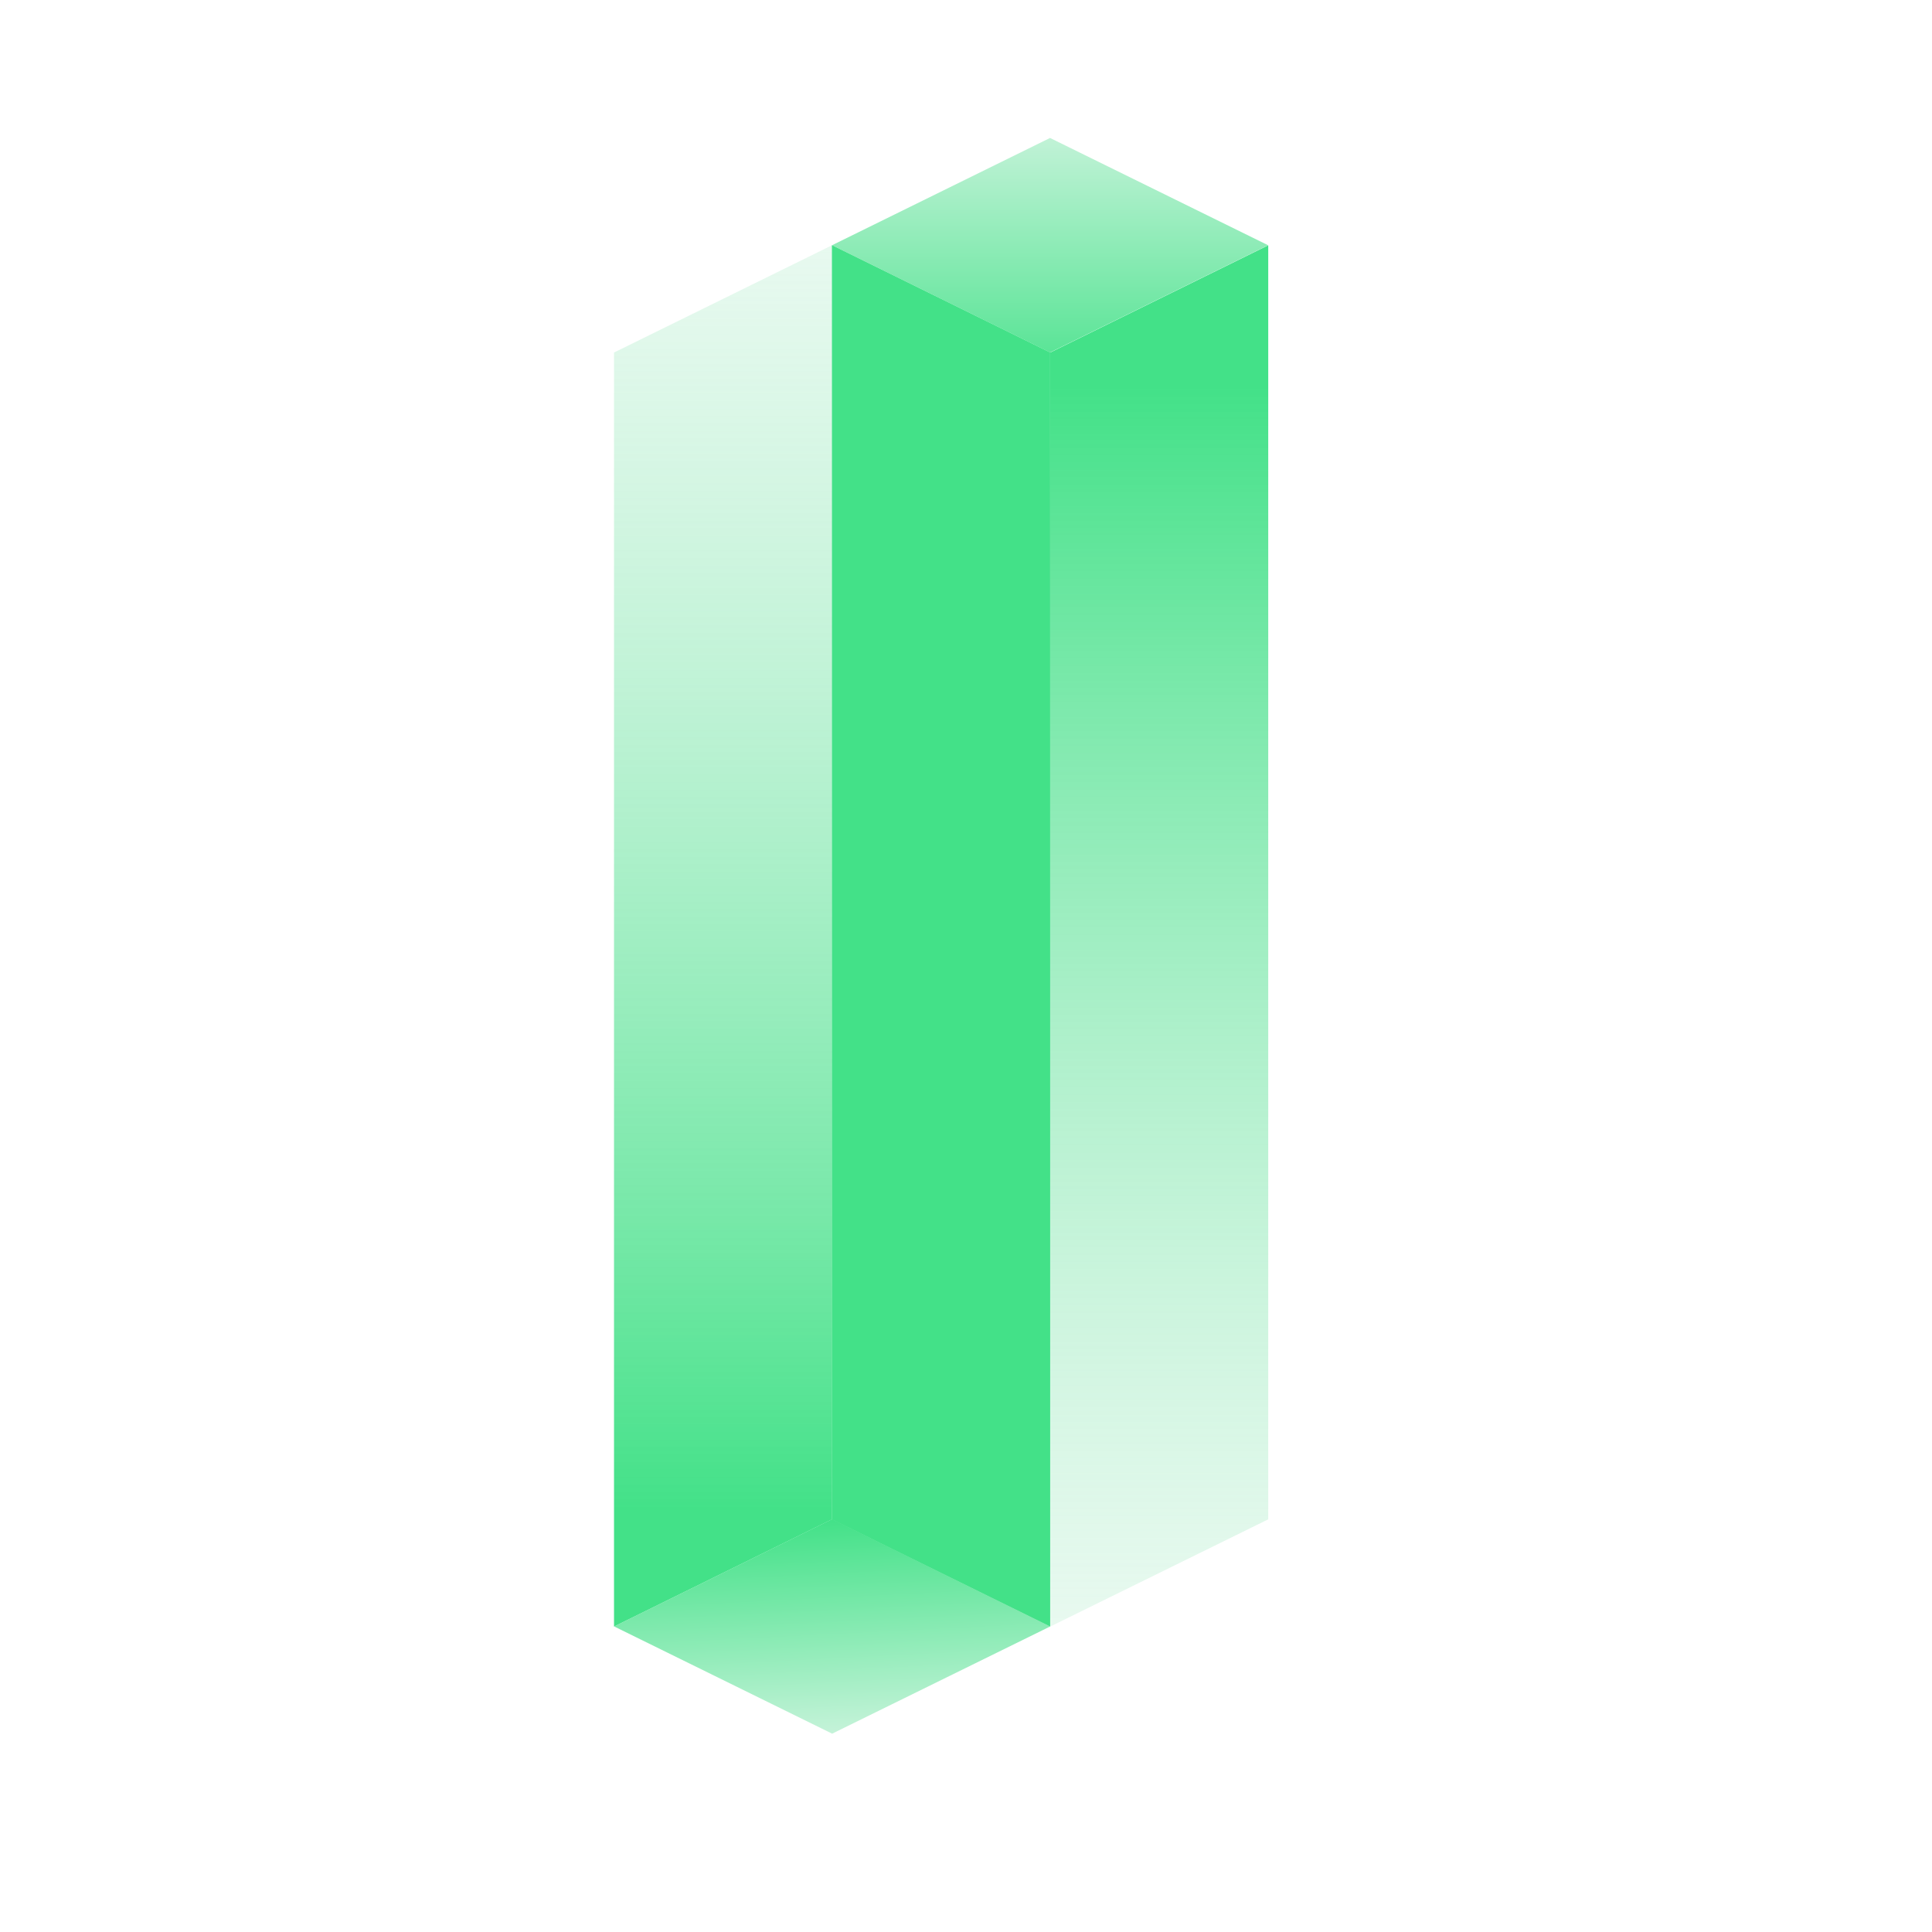
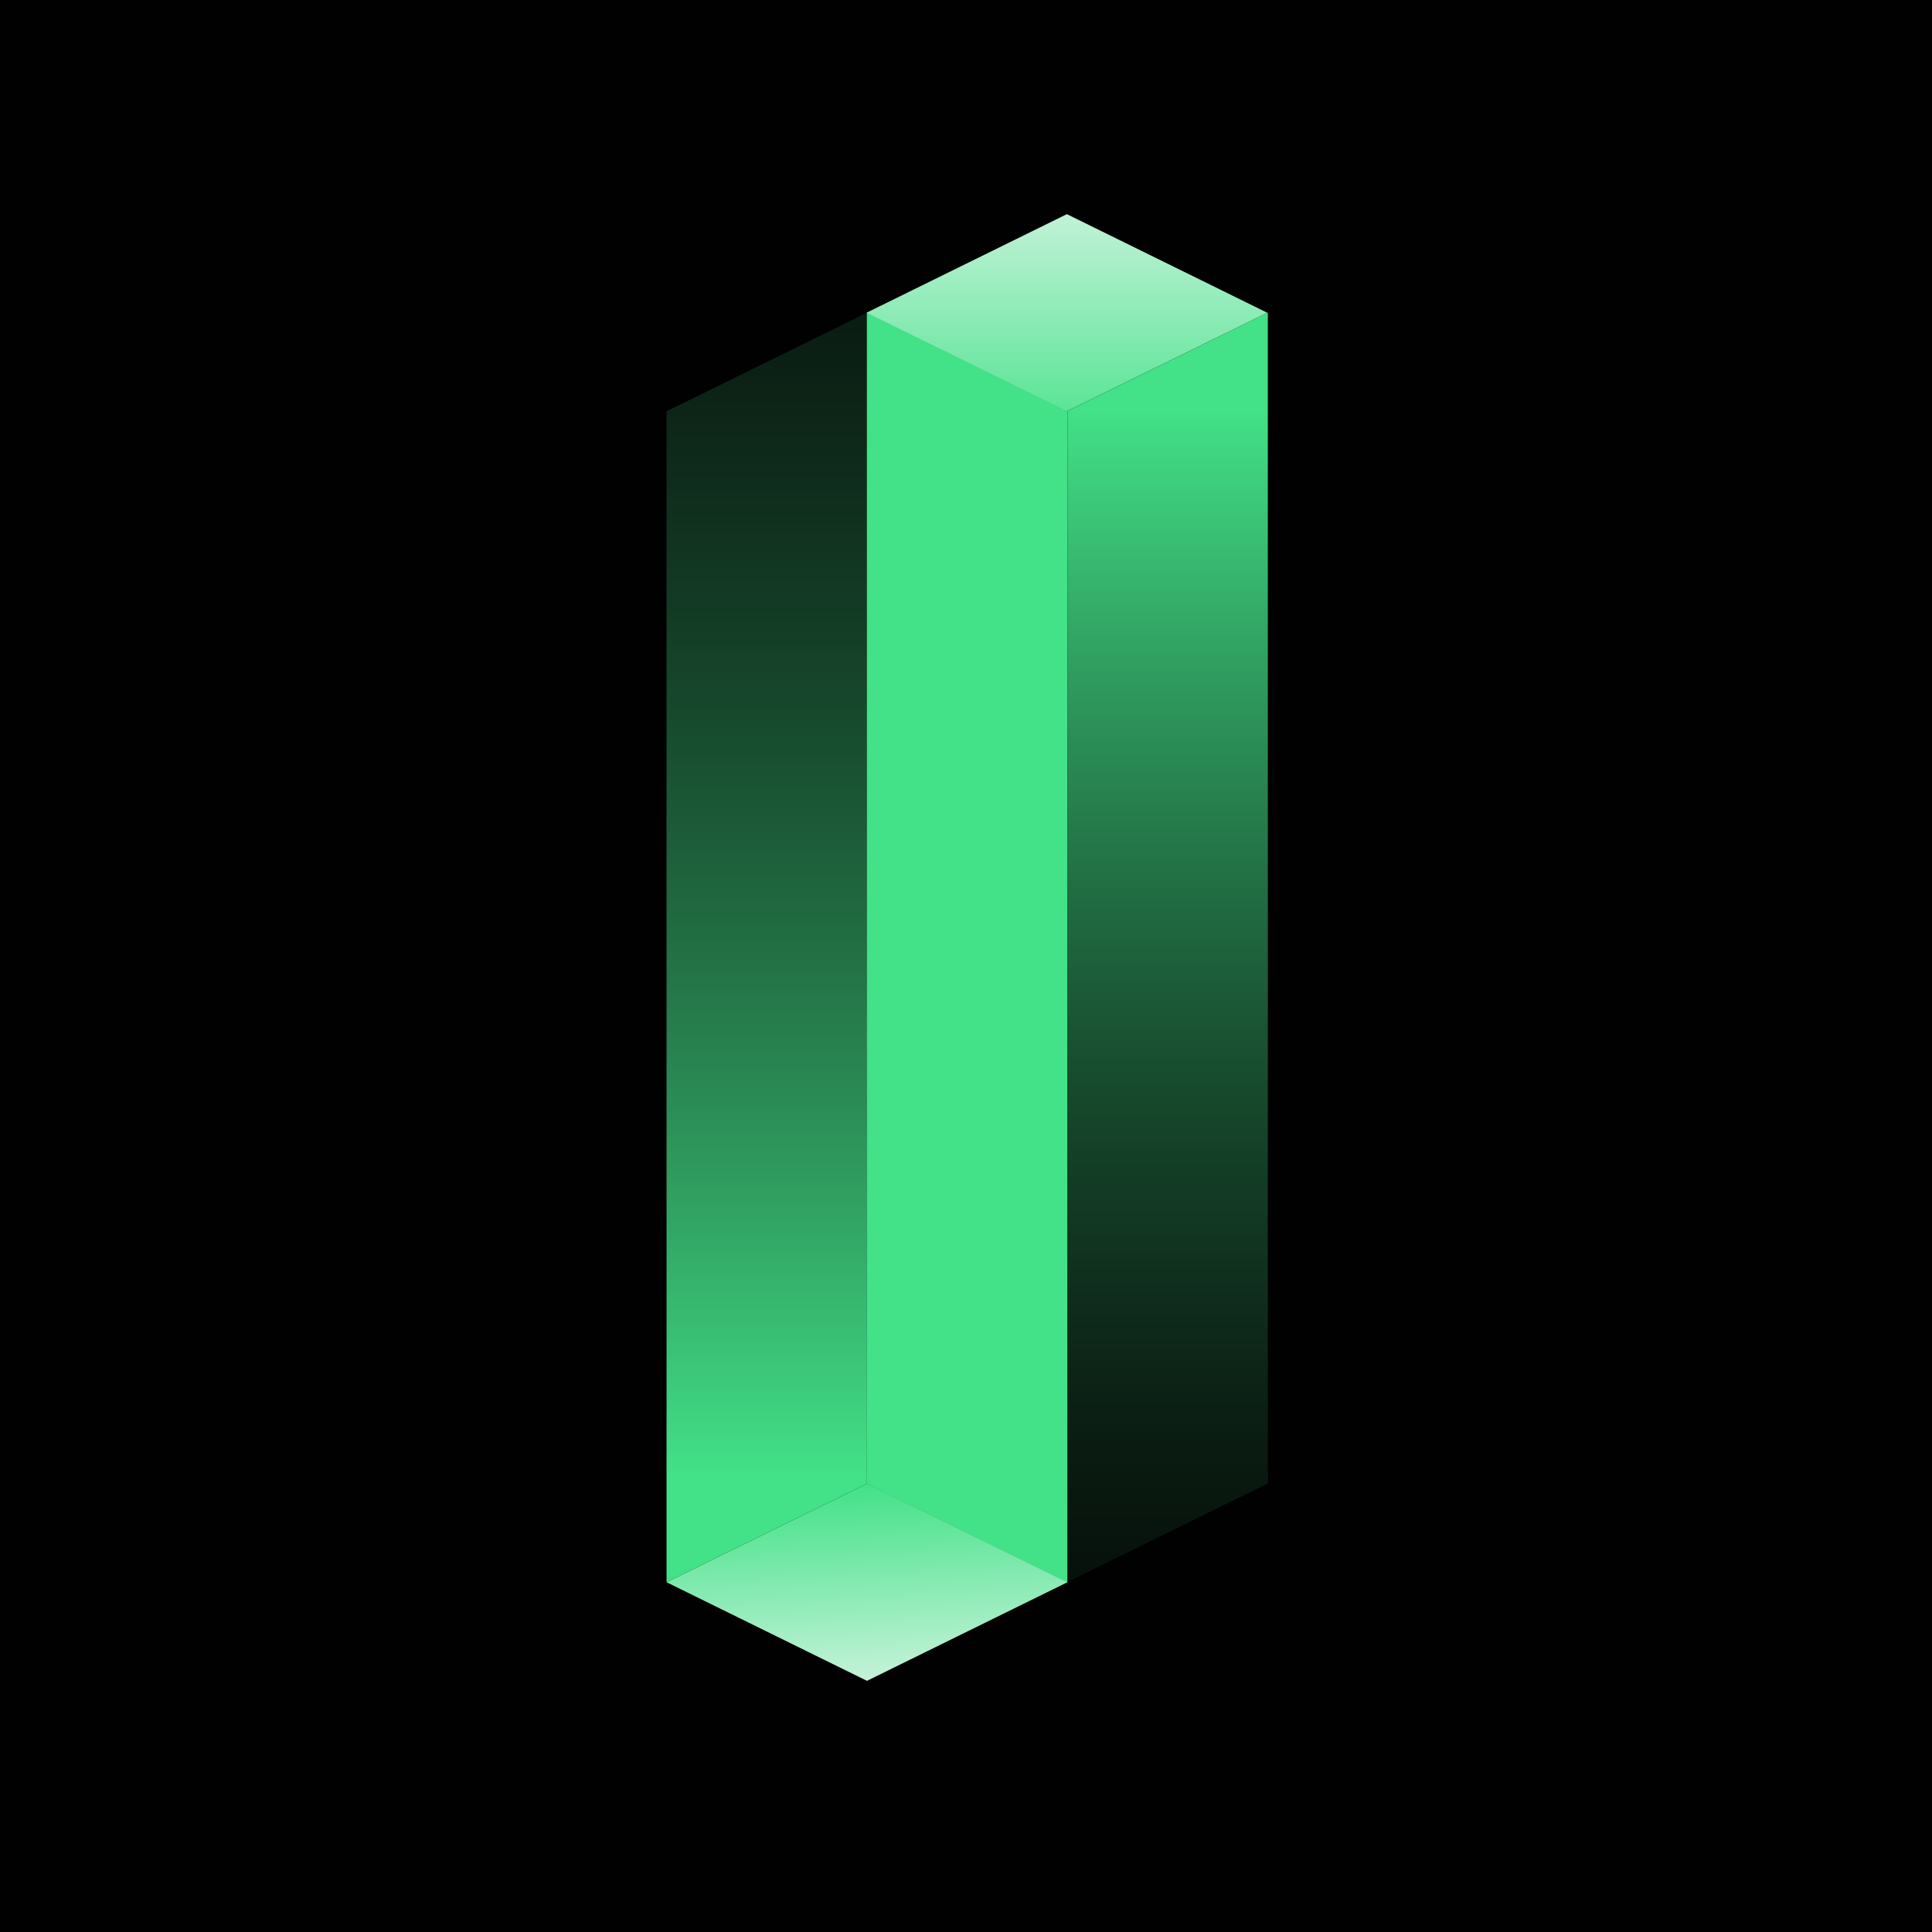
<svg xmlns="http://www.w3.org/2000/svg" width="32" height="32" viewBox="0 0 32 32" fill="none">
-   <path d="M13.781 4.062L17.392 5.839L17.392 26.941L13.781 25.165L13.781 4.062Z" fill="#43E188" />
-   <path d="M13.781 4.062L17.392 5.839L17.392 26.941L13.781 25.165L13.781 4.062Z" fill="#43E188" />
-   <path d="M13.781 4.062L10.17 5.839L10.17 26.941L13.781 25.165L13.781 4.062Z" fill="url(#paint0_linear_14647_2)" />
-   <path d="M17.395 26.941L21.006 25.165L21.006 4.063L17.395 5.839L17.395 26.941Z" fill="url(#paint1_linear_14647_2)" />
-   <path d="M17.392 5.838L13.781 4.062L17.392 2.285L21.004 4.062L17.392 5.838Z" fill="url(#paint2_linear_14647_2)" />
-   <path d="M13.783 25.162L17.395 26.939L13.783 28.715L10.172 26.939L13.783 25.162Z" fill="url(#paint3_linear_14647_2)" />
+   <rect width="32" height="32" fill="#010101" />
+   <path d="M14.359 5.18L17.678 6.812L17.678 26.207L14.359 24.575L14.359 5.18Z" fill="#43E188" />
+   <path d="M14.359 5.18L17.678 6.812L17.678 26.207L14.359 24.575L14.359 5.18Z" fill="#43E188" />
+   <path d="M14.359 5.18L11.04 6.812L11.04 26.207L14.359 24.575L14.359 5.18Z" fill="url(#paint0_linear_14665_2)" />
+   <path d="M17.68 26.203L20.999 24.571L20.999 5.176L17.68 6.808L17.68 26.203Z" fill="url(#paint1_linear_14665_2)" />
+   <path d="M17.671 6.812L14.352 5.18L17.671 3.547L20.99 5.18L17.671 6.812Z" fill="url(#paint2_linear_14665_2)" />
+   <path d="M14.36 24.574L17.68 26.207L14.36 27.84L11.041 26.207L14.36 24.574Z" fill="url(#paint3_linear_14665_2)" />
  <defs>
-     <linearGradient id="paint0_linear_14647_2" x1="11.976" y1="-6.535" x2="11.976" y2="30.412" gradientUnits="userSpaceOnUse">
-       <stop stop-color="#F4F4F4" stop-opacity="0" />
+     <linearGradient id="paint0_linear_14665_2" x1="12.7" y1="-4.561" x2="12.7" y2="29.397" gradientUnits="userSpaceOnUse">
+       <stop stop-color="#060606" stop-opacity="0" />
      <stop offset="0.854" stop-color="#43E188" />
    </linearGradient>
-     <linearGradient id="paint1_linear_14647_2" x1="19.2" y1="37.099" x2="19.2" y2="-0.346" gradientUnits="userSpaceOnUse">
-       <stop stop-color="#F4F4F4" stop-opacity="0" />
+     <linearGradient id="paint1_linear_14665_2" x1="19.339" y1="32.711" x2="19.339" y2="1.123" gradientUnits="userSpaceOnUse">
+       <stop stop-color="#060606" stop-opacity="0" />
      <stop offset="0.82" stop-color="#43E188" />
    </linearGradient>
-     <linearGradient id="paint2_linear_14647_2" x1="17.393" y1="0.282" x2="17.393" y2="6.679" gradientUnits="userSpaceOnUse">
+     <linearGradient id="paint2_linear_14665_2" x1="17.671" y1="1.706" x2="17.671" y2="7.584" gradientUnits="userSpaceOnUse">
      <stop stop-color="#FAFAFA" />
      <stop offset="1" stop-color="#43E188" />
    </linearGradient>
-     <linearGradient id="paint3_linear_14647_2" x1="14.132" y1="30.314" x2="13.872" y2="25.158" gradientUnits="userSpaceOnUse">
+     <linearGradient id="paint3_linear_14665_2" x1="14.681" y1="29.31" x2="14.442" y2="24.57" gradientUnits="userSpaceOnUse">
      <stop offset="0.031" stop-color="#FAFAFA" />
      <stop offset="1" stop-color="#43E188" />
    </linearGradient>
  </defs>
</svg>
